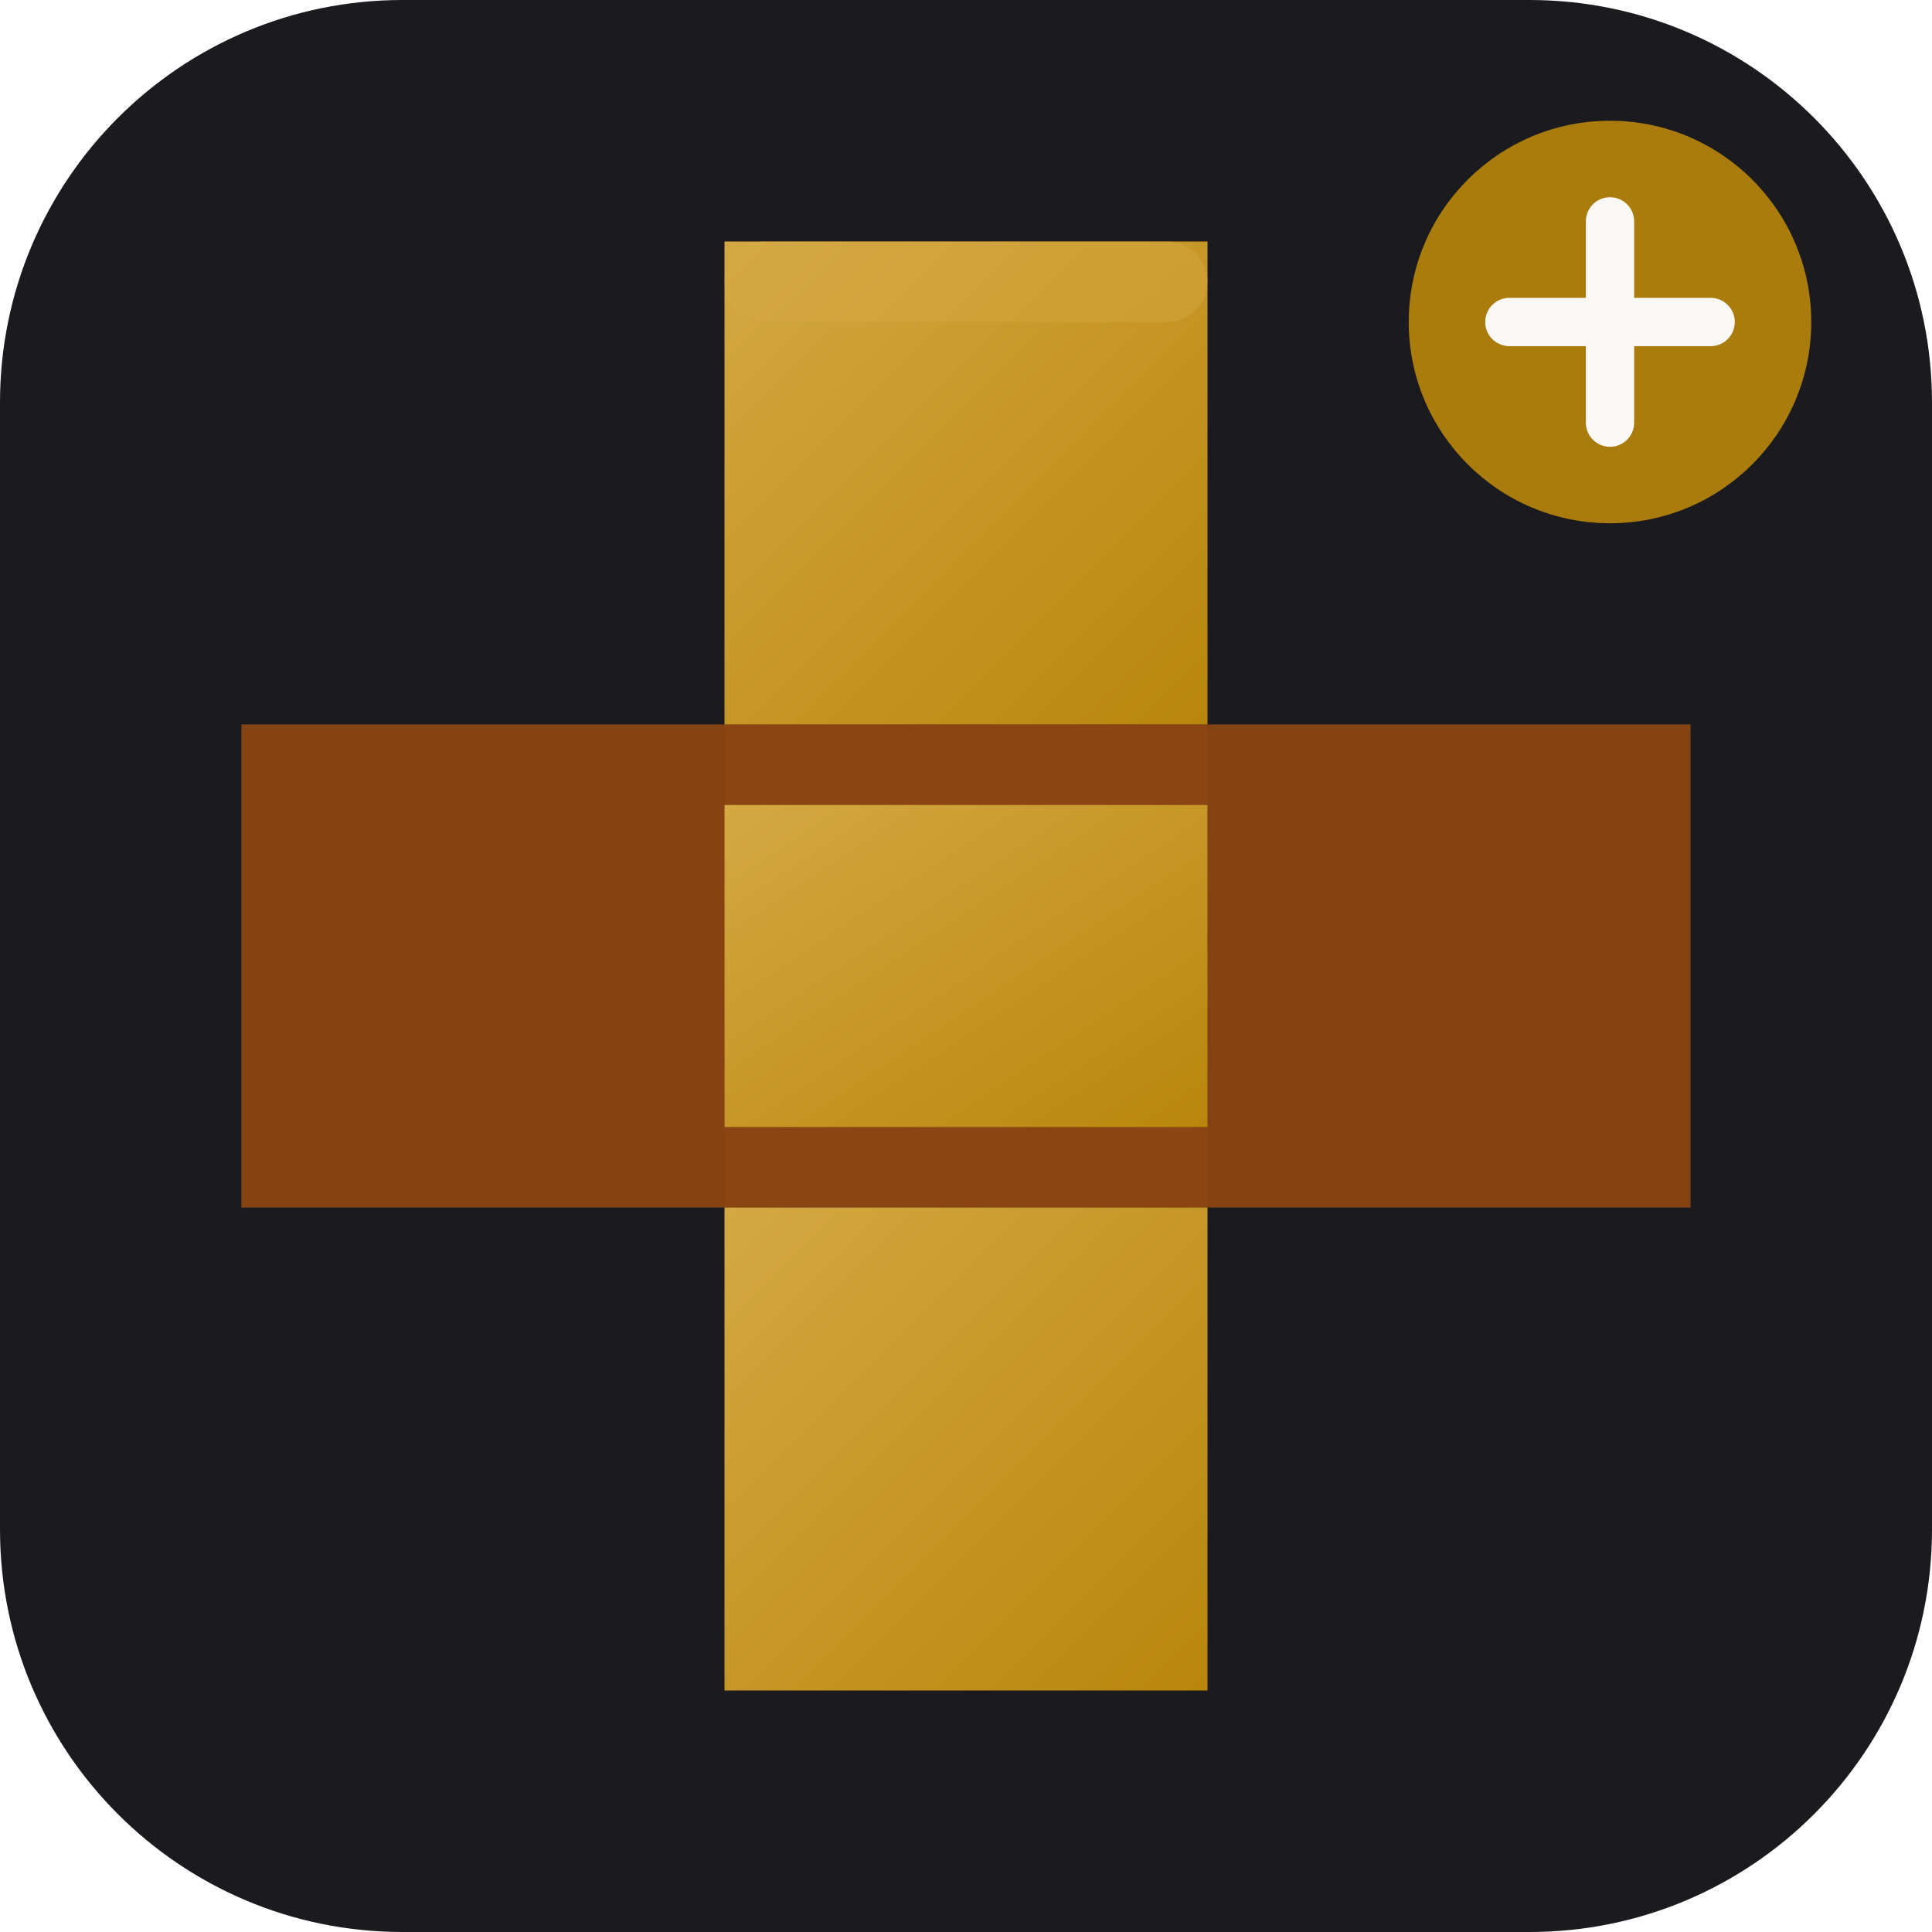
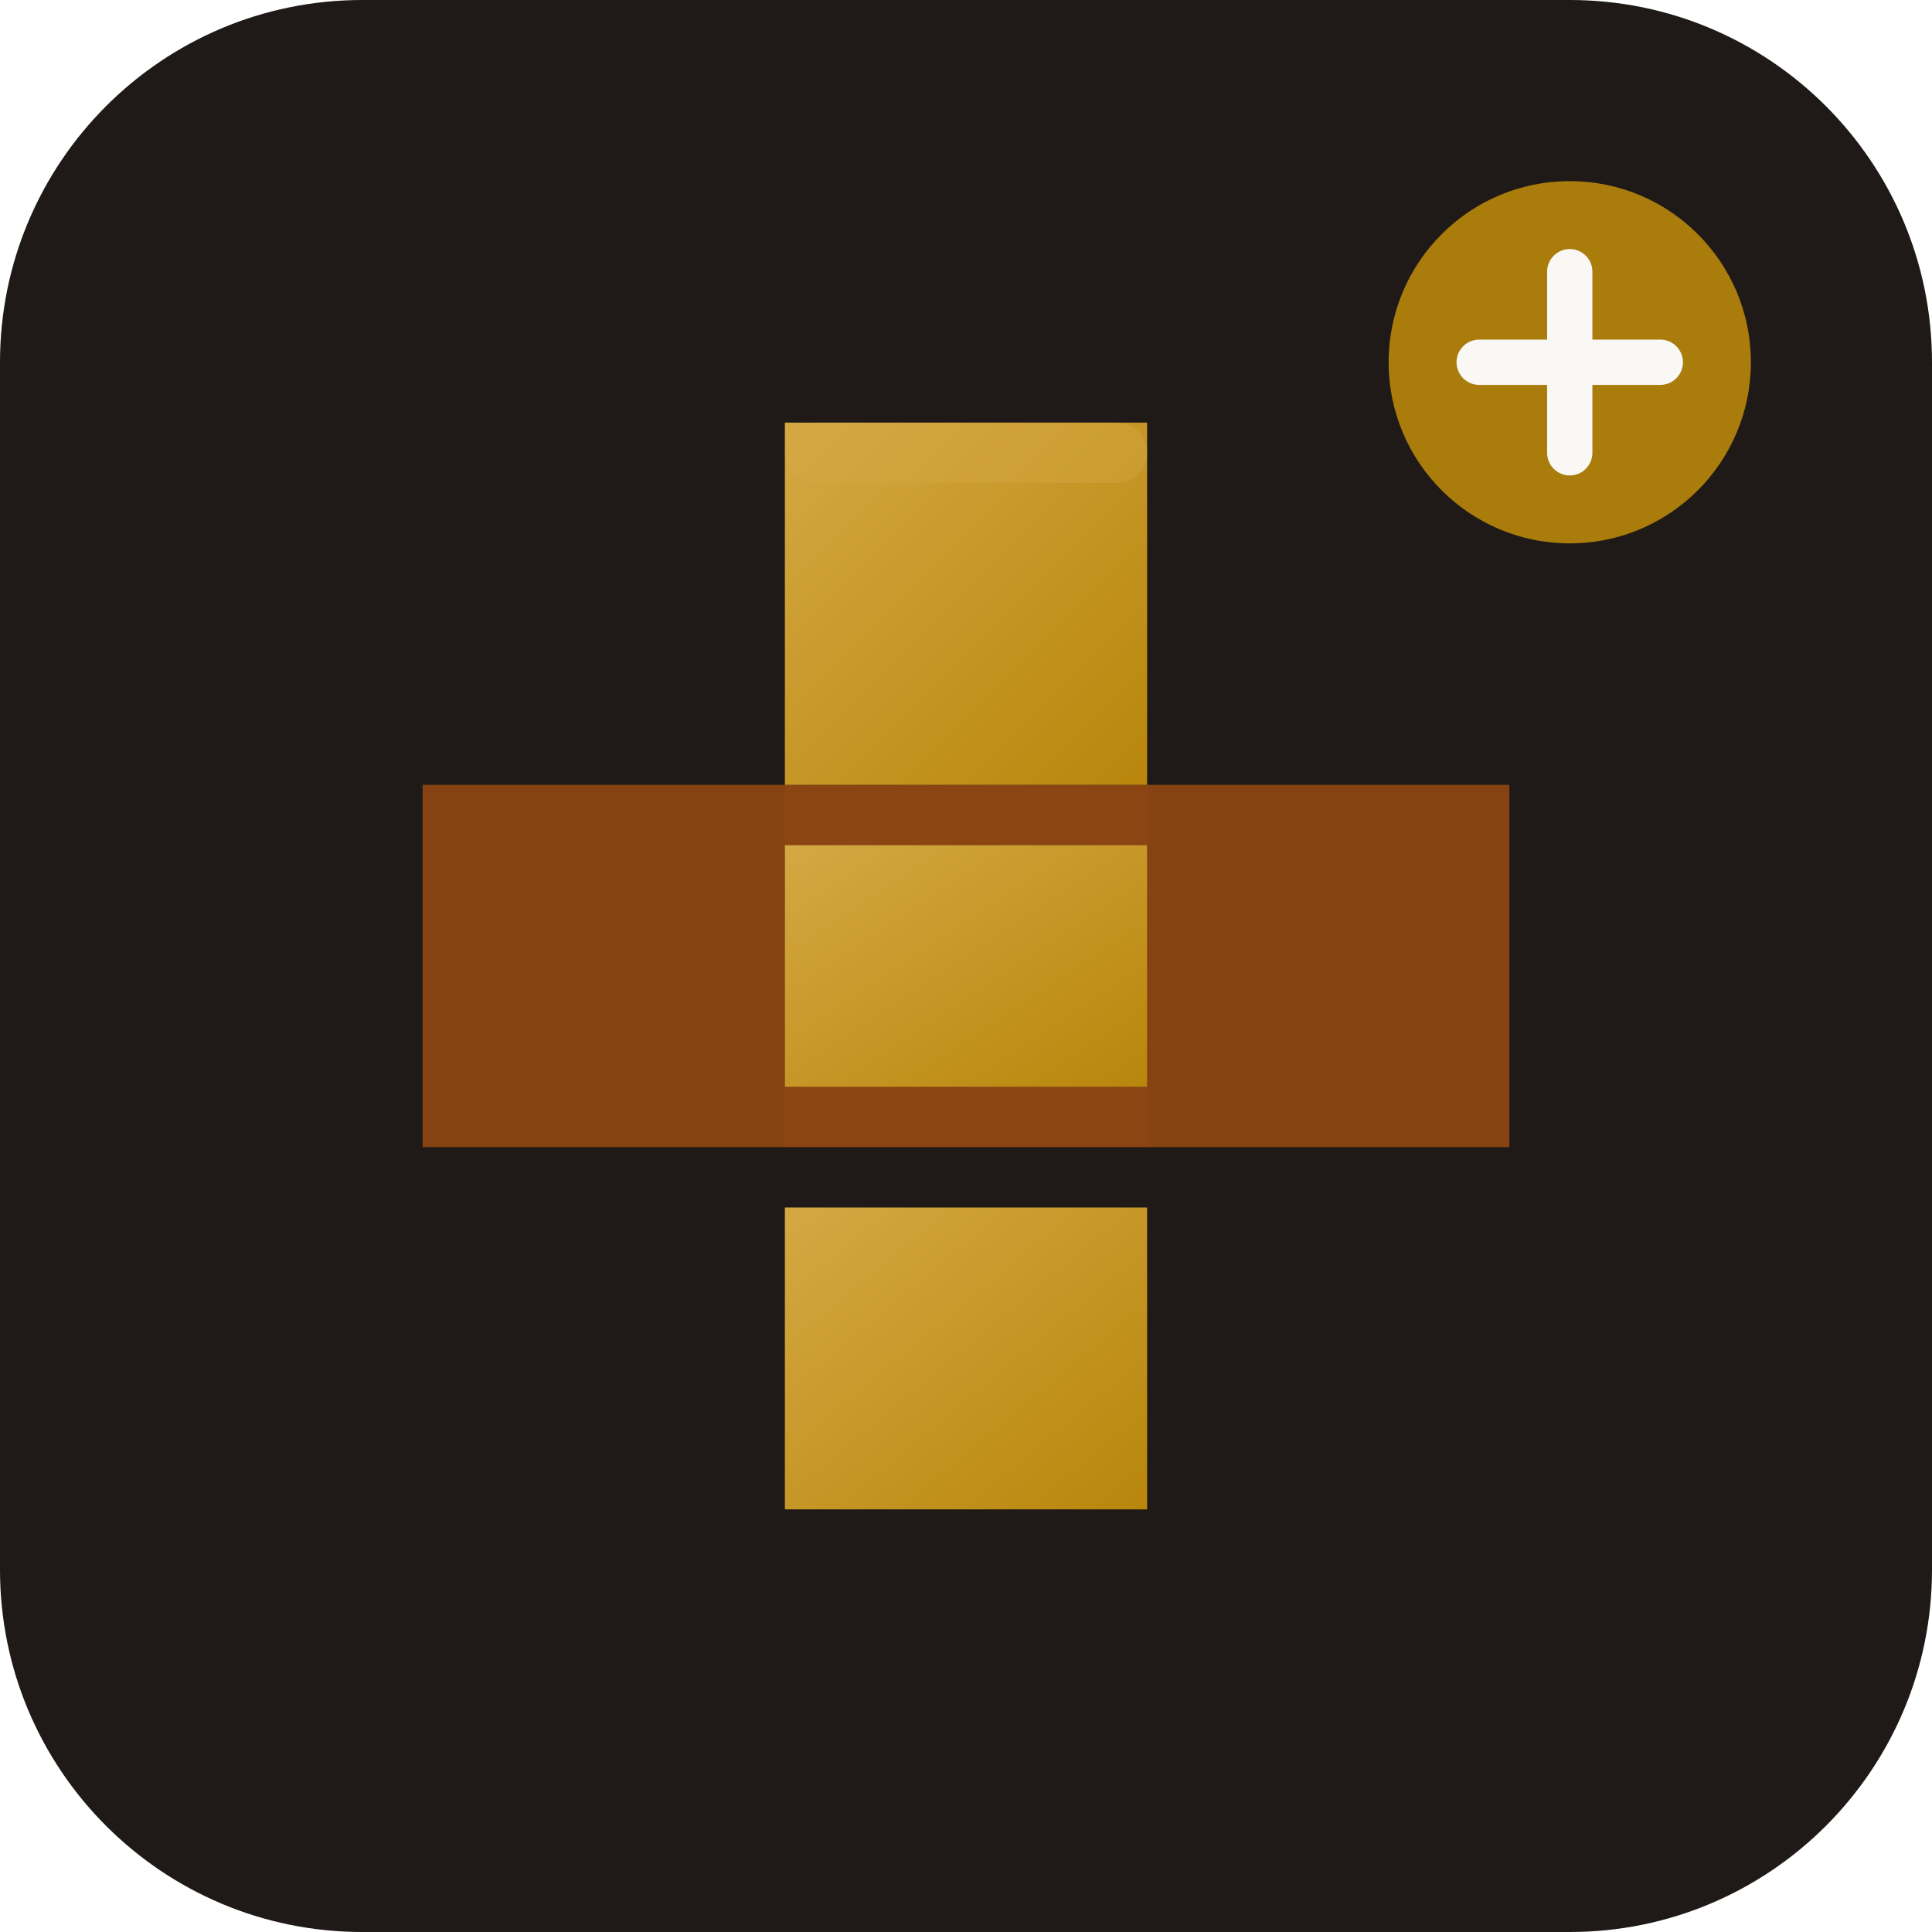
- <svg xmlns="http://www.w3.org/2000/svg" viewBox="0 0 48 48" width="48" height="48">
+ <svg xmlns="http://www.w3.org/2000/svg" viewBox="0 0 64 64" width="64" height="64">
  <defs>
-     <linearGradient id="goldGradientIconDark" x1="0%" y1="0%" x2="100%" y2="100%">
+     <linearGradient id="goldGradientDark" x1="0%" y1="0%" x2="100%" y2="100%">
      <stop offset="0%" style="stop-color:#D4A843;stop-opacity:1" />
      <stop offset="100%" style="stop-color:#B8860B;stop-opacity:1" />
    </linearGradient>
  </defs>
-   <rect width="48" height="48" fill="#1b1b1f" rx="10" />
-   <g transform="translate(24, 24)">
+   <rect width="64" height="64" fill="#1F1A17" rx="12" />
+   <g transform="translate(32, 32)">
    <path d="M -18 -6 L 18 -6 L 18 6 L -18 6 Z" fill="#8B4513" stroke="none" />
-     <path d="M -6 -18 L 6 -18 L 6 -6 L -6 -6 Z" fill="url(#goldGradientIconDark)" stroke="none" />
-     <path d="M -6 -4 L -6 4 L 6 4 L 6 -4 Z" fill="url(#goldGradientIconDark)" stroke="none" />
-     <path d="M -6 6 L 6 6 L 6 18 L -6 18 Z" fill="url(#goldGradientIconDark)" stroke="none" />
-     <path d="M -18 -6 L -6 -6 L -6 6 L -18 6 Z" fill="#7A3D10" stroke="none" opacity="0.35" />
-     <path d="M 6 -6 L 18 -6 L 18 6 L 6 6 Z" fill="#7A3D10" stroke="none" opacity="0.35" />
-     <rect x="-6" y="-18" width="12" height="2" fill="#D4A843" opacity="0.45" rx="1" />
+     <path d="M -6 18 L 6 18 L 6 8 L -6 8 Z" fill="url(#goldGradientDark)" stroke="none" />
+     <path d="M -6 -18 L 6 -18 L 6 -6 L -6 -6 Z" fill="url(#goldGradientDark)" stroke="none" />
+     <path d="M -6 -4 L -6 4 L 6 4 L 6 -4 Z" fill="url(#goldGradientDark)" stroke="none" />
+     <path d="M -18 -6 L -6 -6 L -6 6 L -18 6 Z" fill="#7A3D10" stroke="none" opacity="0.3" />
+     <path d="M 6 -6 L 18 -6 L 18 6 L 6 6 Z" fill="#7A3D10" stroke="none" opacity="0.3" />
+     <rect x="-6" y="-18" width="12" height="2" fill="#D4A843" opacity="0.4" rx="1" />
  </g>
-   <circle cx="40" cy="8" r="5" fill="#B8860B" opacity="0.9" />
-   <path d="M 40 5.5 L 40 10.5 M 37.5 8 L 42.5 8" stroke="#FAF8F5" stroke-width="1.2" stroke-linecap="round" />
+   <circle cx="52" cy="12" r="6" fill="#B8860B" opacity="0.9" />
+   <path d="M 52 9 L 52 15 M 49 12 L 55 12" stroke="#FAF8F5" stroke-width="1.5" stroke-linecap="round" />
</svg>
